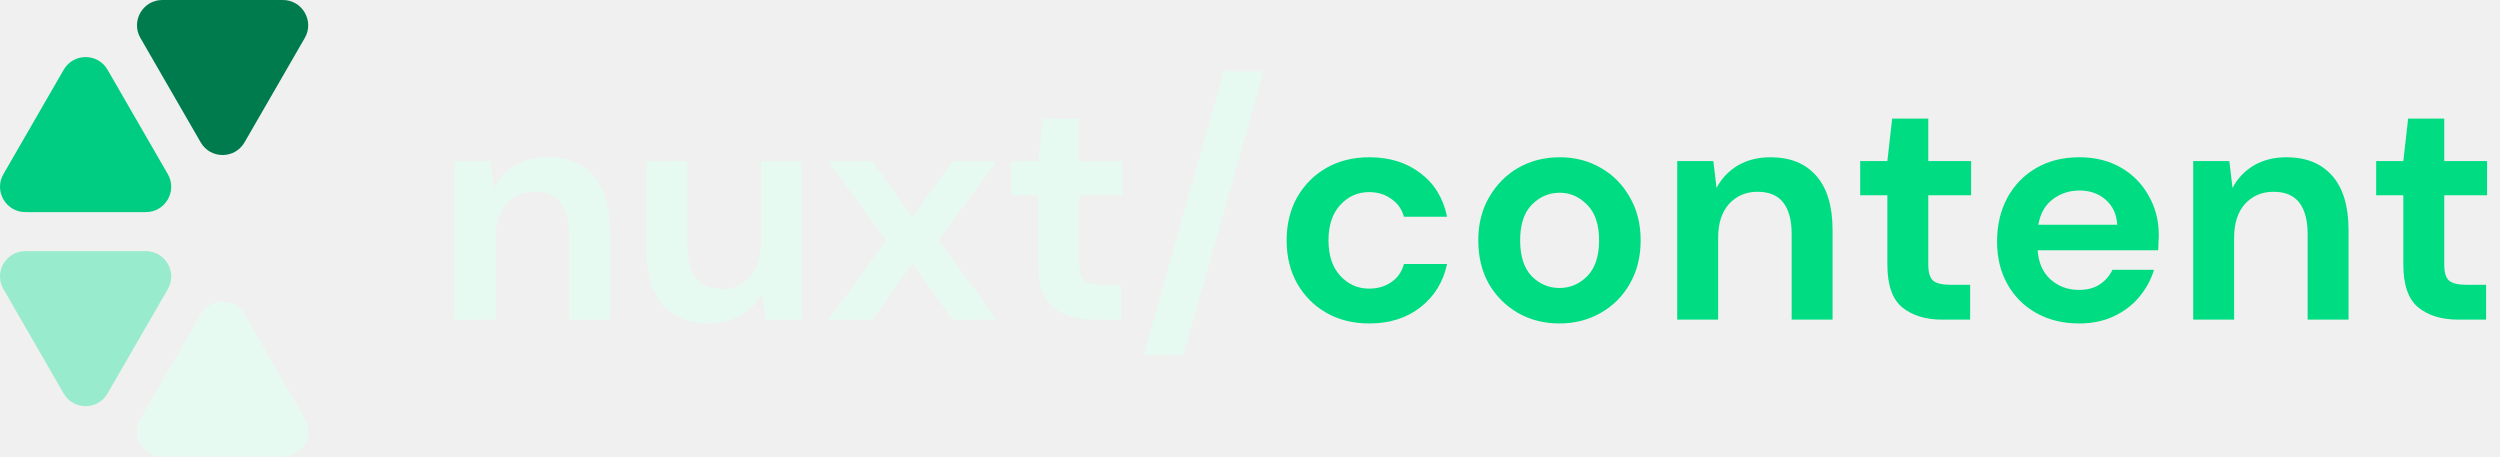
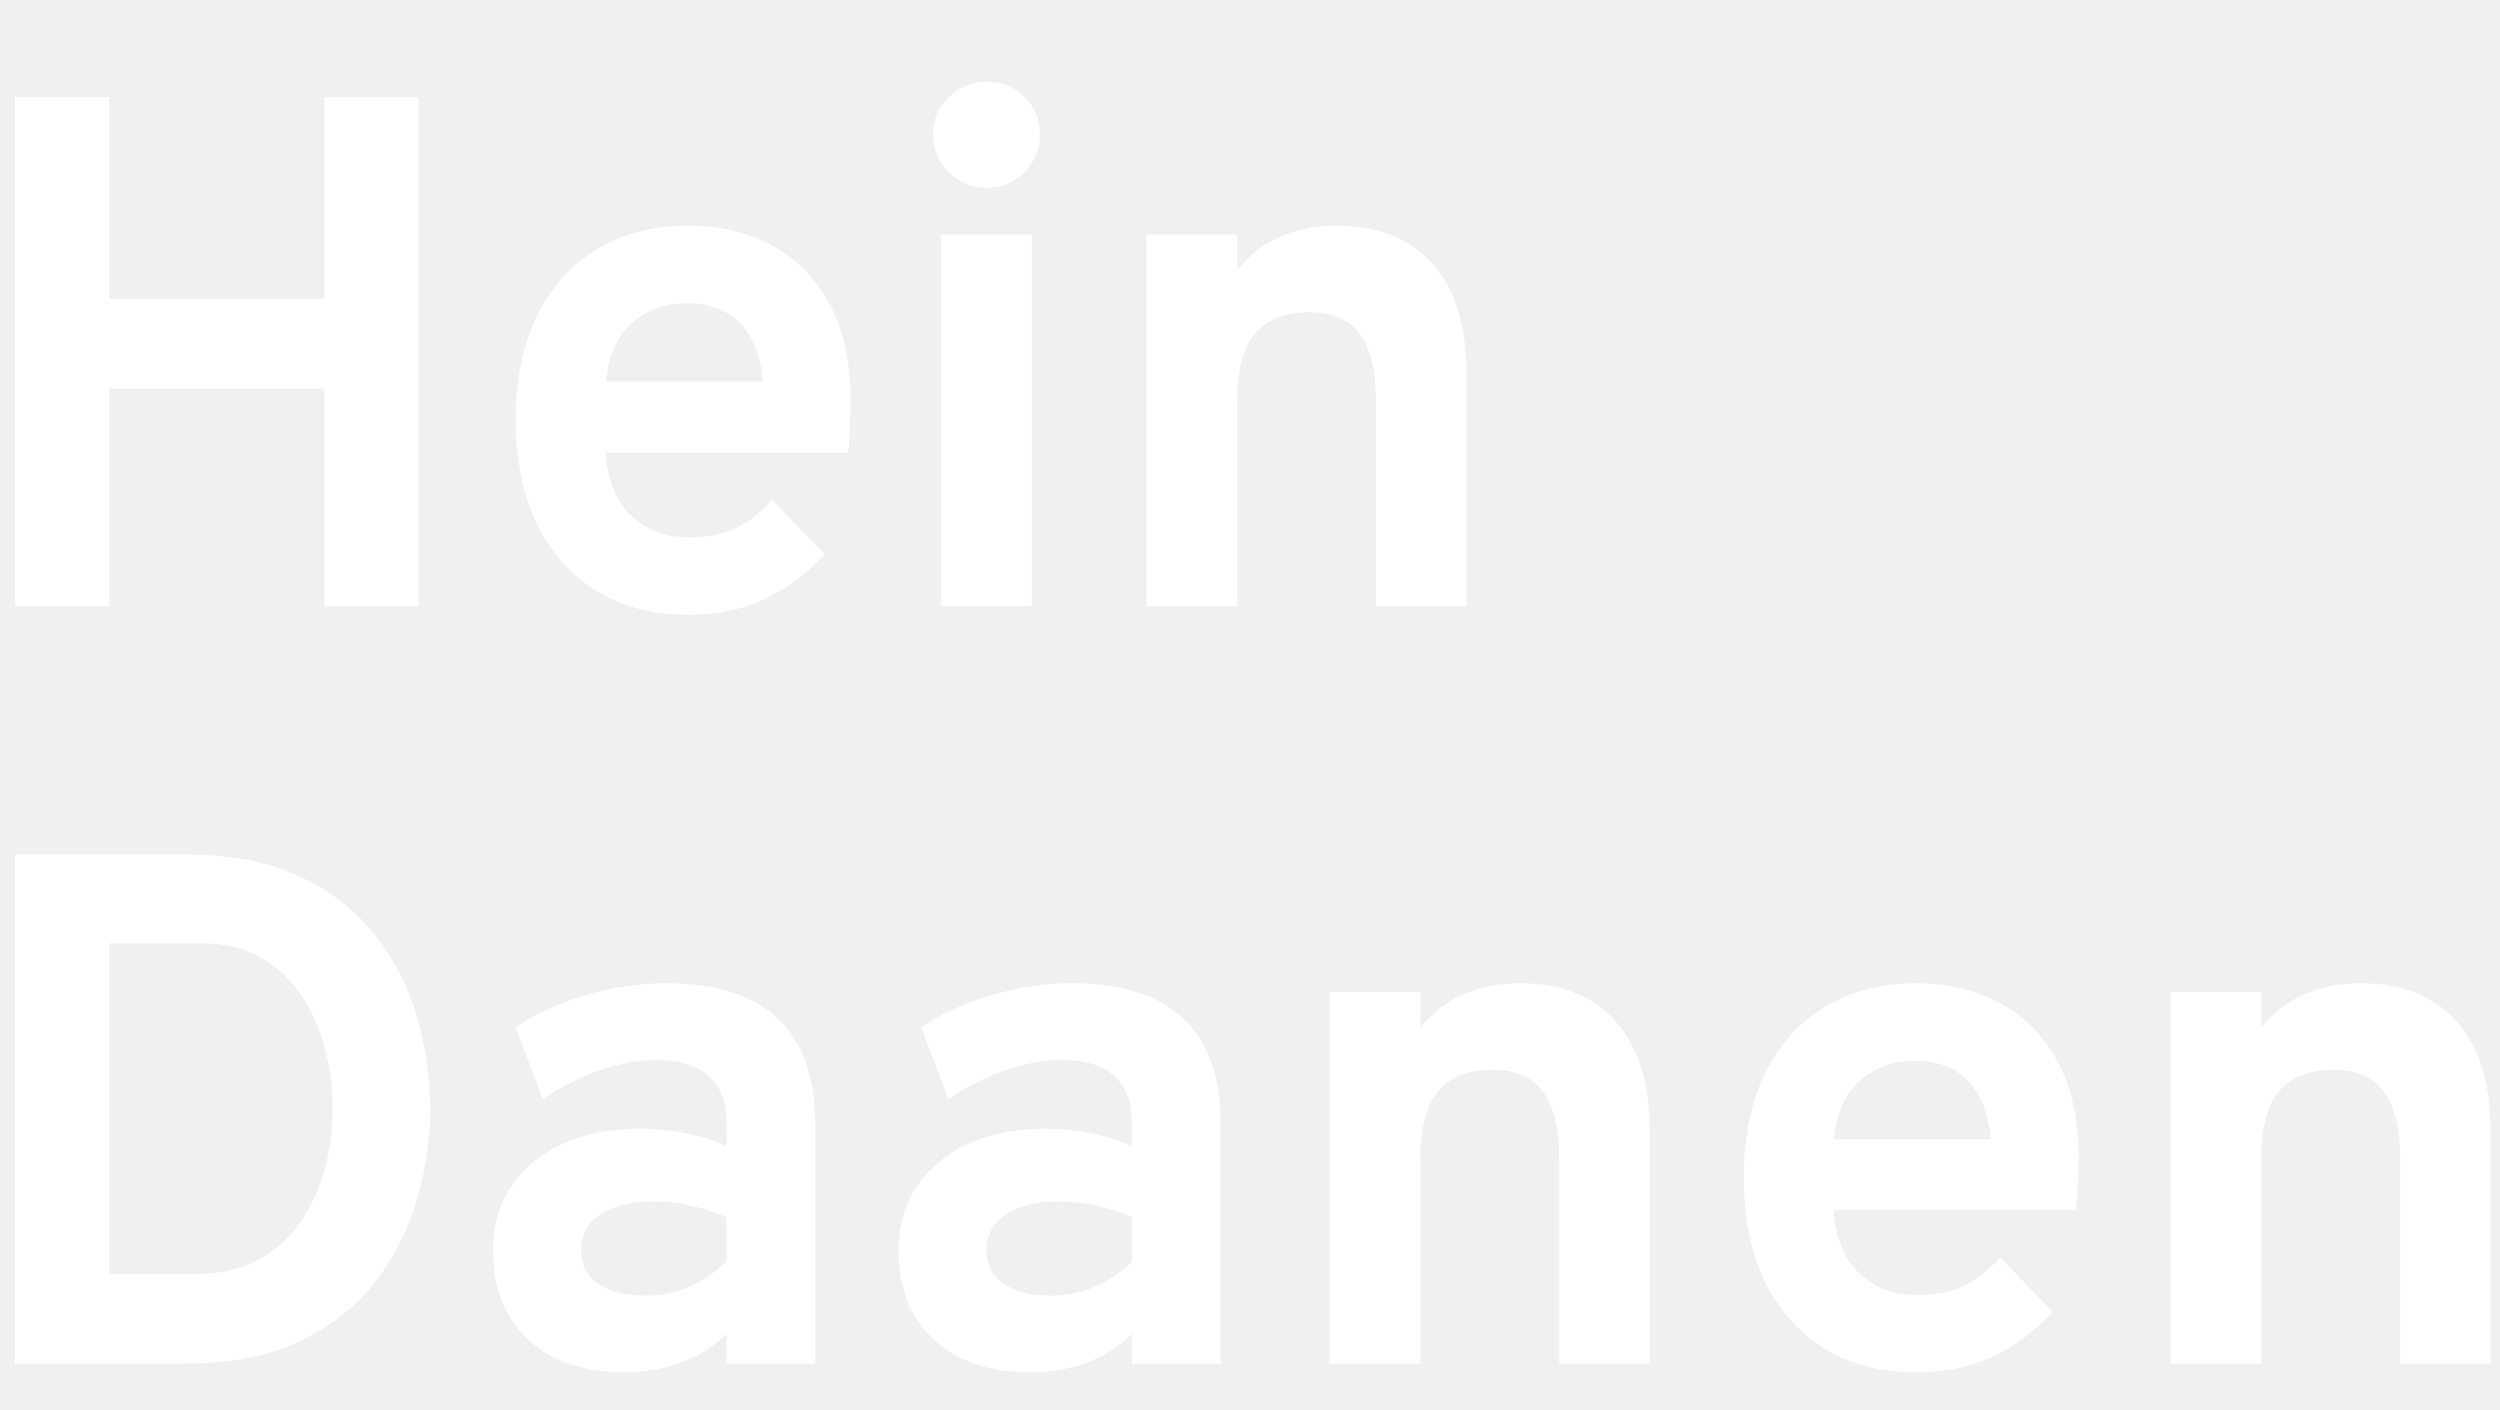
- <svg xmlns="http://www.w3.org/2000/svg" width="219" height="40" viewBox="0 0 219 40" fill="none">
-   <g clip-path="url(#clip0)">
-     <path d="M14.7 15.254C15.553 16.732 14.486 18.58 12.78 18.58H2.22C0.514 18.58 -0.553 16.732 0.3 15.254L5.58 6.109C6.433 4.63 8.567 4.63 9.42 6.109L14.7 15.254Z" fill="#00CD81" />
-     <path d="M17.58 27.529C18.433 26.05 20.567 26.05 21.42 27.529L26.7 36.673C27.553 38.151 26.486 39.999 24.78 39.999H14.22C12.514 39.999 11.447 38.151 12.3 36.673L17.58 27.529Z" fill="#E6FAF2" />
-     <path d="M21.42 12.47C20.567 13.948 18.433 13.948 17.58 12.47L12.3 3.325C11.447 1.847 12.514 0 14.22 0H24.78C26.486 0 27.553 1.847 26.7 3.325L21.42 12.47Z" fill="#007B4D" />
-     <path d="M12.78 22C14.486 22 15.553 23.848 14.7 25.326L9.42 34.471C8.567 35.95 6.433 35.95 5.58 34.471L0.3 25.326C-0.553 23.848 0.514 22 2.22 22H12.78Z" fill="#99EBCD" />
-     <path d="M39.82 28V14.112H42.984L43.264 16.464C43.693 15.643 44.309 14.989 45.112 14.504C45.933 14.019 46.895 13.776 47.996 13.776C49.713 13.776 51.048 14.317 52 15.4C52.952 16.483 53.428 18.069 53.428 20.16V28H49.844V20.496C49.844 19.301 49.601 18.387 49.116 17.752C48.631 17.117 47.875 16.8 46.848 16.8C45.84 16.8 45.009 17.155 44.356 17.864C43.721 18.573 43.404 19.563 43.404 20.832V28H39.82ZM70.239 14.112V28H67.075L66.795 25.648C66.366 26.469 65.74 27.123 64.919 27.608C64.117 28.093 63.164 28.336 62.063 28.336C60.346 28.336 59.011 27.795 58.059 26.712C57.107 25.629 56.631 24.043 56.631 21.952V14.112H60.215V21.616C60.215 22.811 60.458 23.725 60.943 24.36C61.428 24.995 62.184 25.312 63.211 25.312C64.219 25.312 65.04 24.957 65.675 24.248C66.329 23.539 66.655 22.549 66.655 21.28V14.112H70.239ZM72.574 28L77.614 21.056L72.574 14.112H76.41L79.938 19.04L83.438 14.112H87.302L82.234 21.056L87.302 28H83.438L79.938 23.072L76.41 28H72.574ZM95.774 28C94.318 28 93.151 27.645 92.274 26.936C91.396 26.227 90.958 24.967 90.958 23.156V17.108H88.578V14.112H90.958L91.378 10.388H94.542V14.112H98.294V17.108H94.542V23.184C94.542 23.856 94.682 24.323 94.962 24.584C95.26 24.827 95.764 24.948 96.474 24.948H98.21V28H95.774ZM100.195 31.108L107.195 6.244H110.695L103.667 31.108H100.195Z" fill="#E6FAF2" />
-     <path d="M119.96 28.336C118.541 28.336 117.291 28.028 116.208 27.412C115.125 26.796 114.267 25.937 113.632 24.836C113.016 23.735 112.708 22.475 112.708 21.056C112.708 19.637 113.016 18.377 113.632 17.276C114.267 16.175 115.125 15.316 116.208 14.7C117.291 14.084 118.541 13.776 119.96 13.776C121.733 13.776 123.227 14.243 124.44 15.176C125.653 16.091 126.428 17.36 126.764 18.984H122.984C122.797 18.312 122.424 17.789 121.864 17.416C121.323 17.024 120.679 16.828 119.932 16.828C118.943 16.828 118.103 17.201 117.412 17.948C116.721 18.695 116.376 19.731 116.376 21.056C116.376 22.381 116.721 23.417 117.412 24.164C118.103 24.911 118.943 25.284 119.932 25.284C120.679 25.284 121.323 25.097 121.864 24.724C122.424 24.351 122.797 23.819 122.984 23.128H126.764C126.428 24.696 125.653 25.956 124.44 26.908C123.227 27.86 121.733 28.336 119.96 28.336ZM136.609 28.336C135.265 28.336 134.052 28.028 132.969 27.412C131.905 26.796 131.056 25.947 130.421 24.864C129.805 23.763 129.497 22.493 129.497 21.056C129.497 19.619 129.814 18.359 130.449 17.276C131.084 16.175 131.933 15.316 132.997 14.7C134.08 14.084 135.293 13.776 136.637 13.776C137.962 13.776 139.157 14.084 140.221 14.7C141.304 15.316 142.153 16.175 142.769 17.276C143.404 18.359 143.721 19.619 143.721 21.056C143.721 22.493 143.404 23.763 142.769 24.864C142.153 25.947 141.304 26.796 140.221 27.412C139.138 28.028 137.934 28.336 136.609 28.336ZM136.609 25.228C137.542 25.228 138.354 24.883 139.045 24.192C139.736 23.483 140.081 22.437 140.081 21.056C140.081 19.675 139.736 18.639 139.045 17.948C138.354 17.239 137.552 16.884 136.637 16.884C135.685 16.884 134.864 17.239 134.173 17.948C133.501 18.639 133.165 19.675 133.165 21.056C133.165 22.437 133.501 23.483 134.173 24.192C134.864 24.883 135.676 25.228 136.609 25.228ZM146.925 28V14.112H150.089L150.369 16.464C150.799 15.643 151.415 14.989 152.217 14.504C153.039 14.019 154 13.776 155.101 13.776C156.819 13.776 158.153 14.317 159.105 15.4C160.057 16.483 160.533 18.069 160.533 20.16V28H156.949V20.496C156.949 19.301 156.707 18.387 156.221 17.752C155.736 17.117 154.98 16.8 153.953 16.8C152.945 16.8 152.115 17.155 151.461 17.864C150.827 18.573 150.509 19.563 150.509 20.832V28H146.925ZM170.149 28C168.693 28 167.526 27.645 166.649 26.936C165.771 26.227 165.333 24.967 165.333 23.156V17.108H162.953V14.112H165.333L165.753 10.388H168.917V14.112H172.669V17.108H168.917V23.184C168.917 23.856 169.057 24.323 169.337 24.584C169.635 24.827 170.139 24.948 170.849 24.948H172.585V28H170.149ZM182.138 28.336C180.738 28.336 179.497 28.037 178.414 27.44C177.332 26.843 176.482 26.003 175.866 24.92C175.25 23.837 174.942 22.587 174.942 21.168C174.942 19.731 175.241 18.452 175.838 17.332C176.454 16.212 177.294 15.344 178.358 14.728C179.441 14.093 180.71 13.776 182.166 13.776C183.529 13.776 184.733 14.075 185.778 14.672C186.824 15.269 187.636 16.091 188.214 17.136C188.812 18.163 189.11 19.311 189.11 20.58C189.11 20.785 189.101 21 189.082 21.224C189.082 21.448 189.073 21.681 189.054 21.924H178.498C178.573 23.007 178.946 23.856 179.618 24.472C180.309 25.088 181.14 25.396 182.11 25.396C182.838 25.396 183.445 25.237 183.93 24.92C184.434 24.584 184.808 24.155 185.05 23.632H188.69C188.429 24.509 187.99 25.312 187.374 26.04C186.777 26.749 186.03 27.309 185.134 27.72C184.257 28.131 183.258 28.336 182.138 28.336ZM182.166 16.688C181.289 16.688 180.514 16.94 179.842 17.444C179.17 17.929 178.741 18.676 178.554 19.684H185.47C185.414 18.769 185.078 18.041 184.462 17.5C183.846 16.959 183.081 16.688 182.166 16.688ZM192.125 28V14.112H195.289L195.569 16.464C195.998 15.643 196.614 14.989 197.417 14.504C198.238 14.019 199.199 13.776 200.301 13.776C202.018 13.776 203.353 14.317 204.305 15.4C205.257 16.483 205.733 18.069 205.733 20.16V28H202.149V20.496C202.149 19.301 201.906 18.387 201.421 17.752C200.935 17.117 200.179 16.8 199.153 16.8C198.145 16.8 197.314 17.155 196.661 17.864C196.026 18.573 195.709 19.563 195.709 20.832V28H192.125ZM215.348 28C213.892 28 212.725 27.645 211.848 26.936C210.971 26.227 210.532 24.967 210.532 23.156V17.108H208.152V14.112H210.532L210.952 10.388H214.116V14.112H217.868V17.108H214.116V23.184C214.116 23.856 214.256 24.323 214.536 24.584C214.835 24.827 215.339 24.948 216.048 24.948H217.784V28H215.348Z" fill="#00DC81" />
+ <svg xmlns="http://www.w3.org/2000/svg" width="165" height="93" viewBox="0 0 165 93" fill="none">
+   <g clip-path="url(#clip0_2_2)">
+     <path d="M0.984 40V6.4H7.2V19.72H21.408V6.4H27.624V40H21.408V25.648H7.2V40H0.984ZM45.442 40.576C43.09 40.576 41.058 40.048 39.346 38.992C37.65 37.936 36.338 36.448 35.41 34.528C34.498 32.592 34.042 30.32 34.042 27.712C34.042 25.072 34.506 22.792 35.434 20.872C36.378 18.952 37.698 17.48 39.394 16.456C41.106 15.416 43.122 14.896 45.442 14.896C47.426 14.896 49.226 15.312 50.842 16.144C52.458 16.976 53.746 18.256 54.706 19.984C55.666 21.696 56.146 23.88 56.146 26.536C56.146 26.952 56.13 27.464 56.098 28.072C56.082 28.664 56.042 29.264 55.978 29.872H39.97C40.034 30.992 40.29 31.976 40.738 32.824C41.202 33.656 41.834 34.304 42.634 34.768C43.434 35.232 44.378 35.464 45.466 35.464C46.634 35.464 47.65 35.272 48.514 34.888C49.378 34.488 50.194 33.856 50.962 32.992L54.418 36.568C53.362 37.768 52.09 38.736 50.602 39.472C49.114 40.208 47.394 40.576 45.442 40.576ZM39.994 25.192H50.338C50.258 24.12 50.018 23.2 49.618 22.432C49.218 21.648 48.658 21.048 47.938 20.632C47.218 20.216 46.346 20.008 45.322 20.008C43.914 20.008 42.714 20.44 41.722 21.304C40.73 22.168 40.154 23.464 39.994 25.192ZM62.105 40V15.472H68.105V40H62.105ZM65.105 12.4C64.144 12.4 63.312 12.056 62.608 11.368C61.92 10.664 61.577 9.832 61.577 8.872C61.577 7.912 61.92 7.096 62.608 6.424C63.297 5.736 64.129 5.392 65.105 5.392C66.112 5.392 66.953 5.728 67.624 6.4C68.296 7.072 68.632 7.896 68.632 8.872C68.632 9.848 68.288 10.68 67.6 11.368C66.928 12.056 66.097 12.4 65.105 12.4ZM75.65 40V15.472H81.65V17.824C82.434 16.848 83.37 16.12 84.458 15.64C85.562 15.144 86.818 14.896 88.226 14.896C90.962 14.896 93.074 15.744 94.562 17.44C96.05 19.12 96.794 21.544 96.794 24.712V40H90.818V26.56C90.818 24.496 90.458 22.992 89.738 22.048C89.034 21.088 87.93 20.608 86.426 20.608C84.794 20.608 83.586 21.088 82.802 22.048C82.034 22.992 81.65 24.464 81.65 26.464V40H75.65ZM0.984 90V56.4H12.312C15.224 56.4 17.704 56.88 19.752 57.84C21.8 58.784 23.456 60.064 24.72 61.68C26 63.28 26.928 65.08 27.504 67.08C28.096 69.064 28.392 71.104 28.392 73.2C28.392 75.12 28.112 77.064 27.552 79.032C27.008 81 26.112 82.816 24.864 84.48C23.616 86.128 21.944 87.464 19.848 88.488C17.768 89.496 15.192 90 12.12 90H0.984ZM7.2 84.096H12.768C14.48 84.096 15.92 83.776 17.088 83.136C18.256 82.48 19.192 81.624 19.896 80.568C20.616 79.496 21.136 78.32 21.456 77.04C21.792 75.744 21.96 74.464 21.96 73.2C21.96 71.856 21.792 70.536 21.456 69.24C21.12 67.944 20.6 66.768 19.896 65.712C19.192 64.656 18.296 63.816 17.208 63.192C16.12 62.568 14.816 62.256 13.296 62.256H7.2V84.096ZM41.226 90.576C38.554 90.576 36.434 89.856 34.866 88.416C33.314 86.96 32.538 84.992 32.538 82.512C32.538 80.912 32.938 79.512 33.738 78.312C34.554 77.096 35.682 76.16 37.122 75.504C38.578 74.832 40.274 74.496 42.21 74.496C43.282 74.496 44.314 74.6 45.306 74.808C46.314 75 47.194 75.28 47.946 75.648V74.112C47.946 72.736 47.554 71.704 46.77 71.016C46.002 70.312 44.866 69.96 43.362 69.96C42.162 69.96 40.93 70.176 39.666 70.608C38.402 71.04 37.122 71.68 35.826 72.528L34.026 67.8C35.434 66.872 37.002 66.16 38.73 65.664C40.458 65.152 42.202 64.896 43.962 64.896C47.258 64.896 49.722 65.68 51.354 67.248C52.986 68.8 53.802 71.12 53.802 74.208V90H47.946V88.032C47.114 88.864 46.122 89.496 44.97 89.928C43.834 90.36 42.586 90.576 41.226 90.576ZM42.618 85.512C43.61 85.512 44.562 85.32 45.474 84.936C46.402 84.536 47.226 83.976 47.946 83.256V80.352C47.258 80.016 46.49 79.76 45.642 79.584C44.81 79.392 43.978 79.296 43.146 79.296C41.658 79.296 40.482 79.584 39.618 80.16C38.77 80.72 38.346 81.504 38.346 82.512C38.346 83.456 38.722 84.192 39.474 84.72C40.226 85.248 41.274 85.512 42.618 85.512ZM67.992 90.576C65.32 90.576 63.2 89.856 61.632 88.416C60.08 86.96 59.304 84.992 59.304 82.512C59.304 80.912 59.704 79.512 60.504 78.312C61.32 77.096 62.448 76.16 63.888 75.504C65.344 74.832 67.04 74.496 68.976 74.496C70.048 74.496 71.08 74.6 72.072 74.808C73.08 75 73.96 75.28 74.712 75.648V74.112C74.712 72.736 74.32 71.704 73.536 71.016C72.768 70.312 71.632 69.96 70.128 69.96C68.928 69.96 67.696 70.176 66.432 70.608C65.168 71.04 63.888 71.68 62.592 72.528L60.792 67.8C62.2 66.872 63.768 66.16 65.496 65.664C67.224 65.152 68.968 64.896 70.728 64.896C74.024 64.896 76.488 65.68 78.12 67.248C79.752 68.8 80.568 71.12 80.568 74.208V90H74.712V88.032C73.88 88.864 72.888 89.496 71.736 89.928C70.6 90.36 69.352 90.576 67.992 90.576ZM69.384 85.512C70.376 85.512 71.328 85.32 72.24 84.936C73.168 84.536 73.992 83.976 74.712 83.256V80.352C74.024 80.016 73.256 79.76 72.408 79.584C71.576 79.392 70.744 79.296 69.912 79.296C68.424 79.296 67.248 79.584 66.384 80.16C65.536 80.72 65.112 81.504 65.112 82.512C65.112 83.456 65.488 84.192 66.24 84.72C66.992 85.248 68.04 85.512 69.384 85.512ZM87.744 90V65.472H93.744V67.824C94.528 66.848 95.464 66.12 96.552 65.64C97.656 65.144 98.912 64.896 100.32 64.896C103.056 64.896 105.168 65.744 106.656 67.44C108.144 69.12 108.888 71.544 108.888 74.712V90H102.912V76.56C102.912 74.496 102.552 72.992 101.832 72.048C101.128 71.088 100.024 70.608 98.52 70.608C96.888 70.608 95.68 71.088 94.896 72.048C94.128 72.992 93.744 74.464 93.744 76.464V90H87.744ZM126.489 90.576C124.137 90.576 122.105 90.048 120.393 88.992C118.697 87.936 117.385 86.448 116.457 84.528C115.545 82.592 115.089 80.32 115.089 77.712C115.089 75.072 115.553 72.792 116.481 70.872C117.425 68.952 118.745 67.48 120.441 66.456C122.153 65.416 124.169 64.896 126.489 64.896C128.473 64.896 130.273 65.312 131.889 66.144C133.505 66.976 134.793 68.256 135.753 69.984C136.713 71.696 137.193 73.88 137.193 76.536C137.193 76.952 137.177 77.464 137.145 78.072C137.129 78.664 137.089 79.264 137.025 79.872H121.017C121.081 80.992 121.337 81.976 121.785 82.824C122.249 83.656 122.881 84.304 123.681 84.768C124.481 85.232 125.425 85.464 126.513 85.464C127.681 85.464 128.697 85.272 129.561 84.888C130.425 84.488 131.241 83.856 132.009 82.992L135.465 86.568C134.409 87.768 133.137 88.736 131.649 89.472C130.161 90.208 128.441 90.576 126.489 90.576ZM121.041 75.192H131.385C131.305 74.12 131.065 73.2 130.665 72.432C130.265 71.648 129.705 71.048 128.985 70.632C128.265 70.216 127.393 70.008 126.369 70.008C124.961 70.008 123.761 70.44 122.769 71.304C121.777 72.168 121.201 73.464 121.041 75.192ZM143.244 90V65.472H149.244V67.824C150.028 66.848 150.964 66.12 152.052 65.64C153.156 65.144 154.412 64.896 155.82 64.896C158.556 64.896 160.668 65.744 162.156 67.44C163.644 69.12 164.388 71.544 164.388 74.712V90H158.412V76.56C158.412 74.496 158.052 72.992 157.332 72.048C156.628 71.088 155.524 70.608 154.02 70.608C152.388 70.608 151.18 71.088 150.396 72.048C149.628 72.992 149.244 74.464 149.244 76.464V90H143.244Z" fill="white" />
  </g>
  <defs>
-     <clipPath id="clip0">
-       <rect width="219" height="40" fill="white" />
+     <clipPath id="clip0_2_2">
+       <rect width="165" height="93" fill="white" />
    </clipPath>
  </defs>
</svg>
